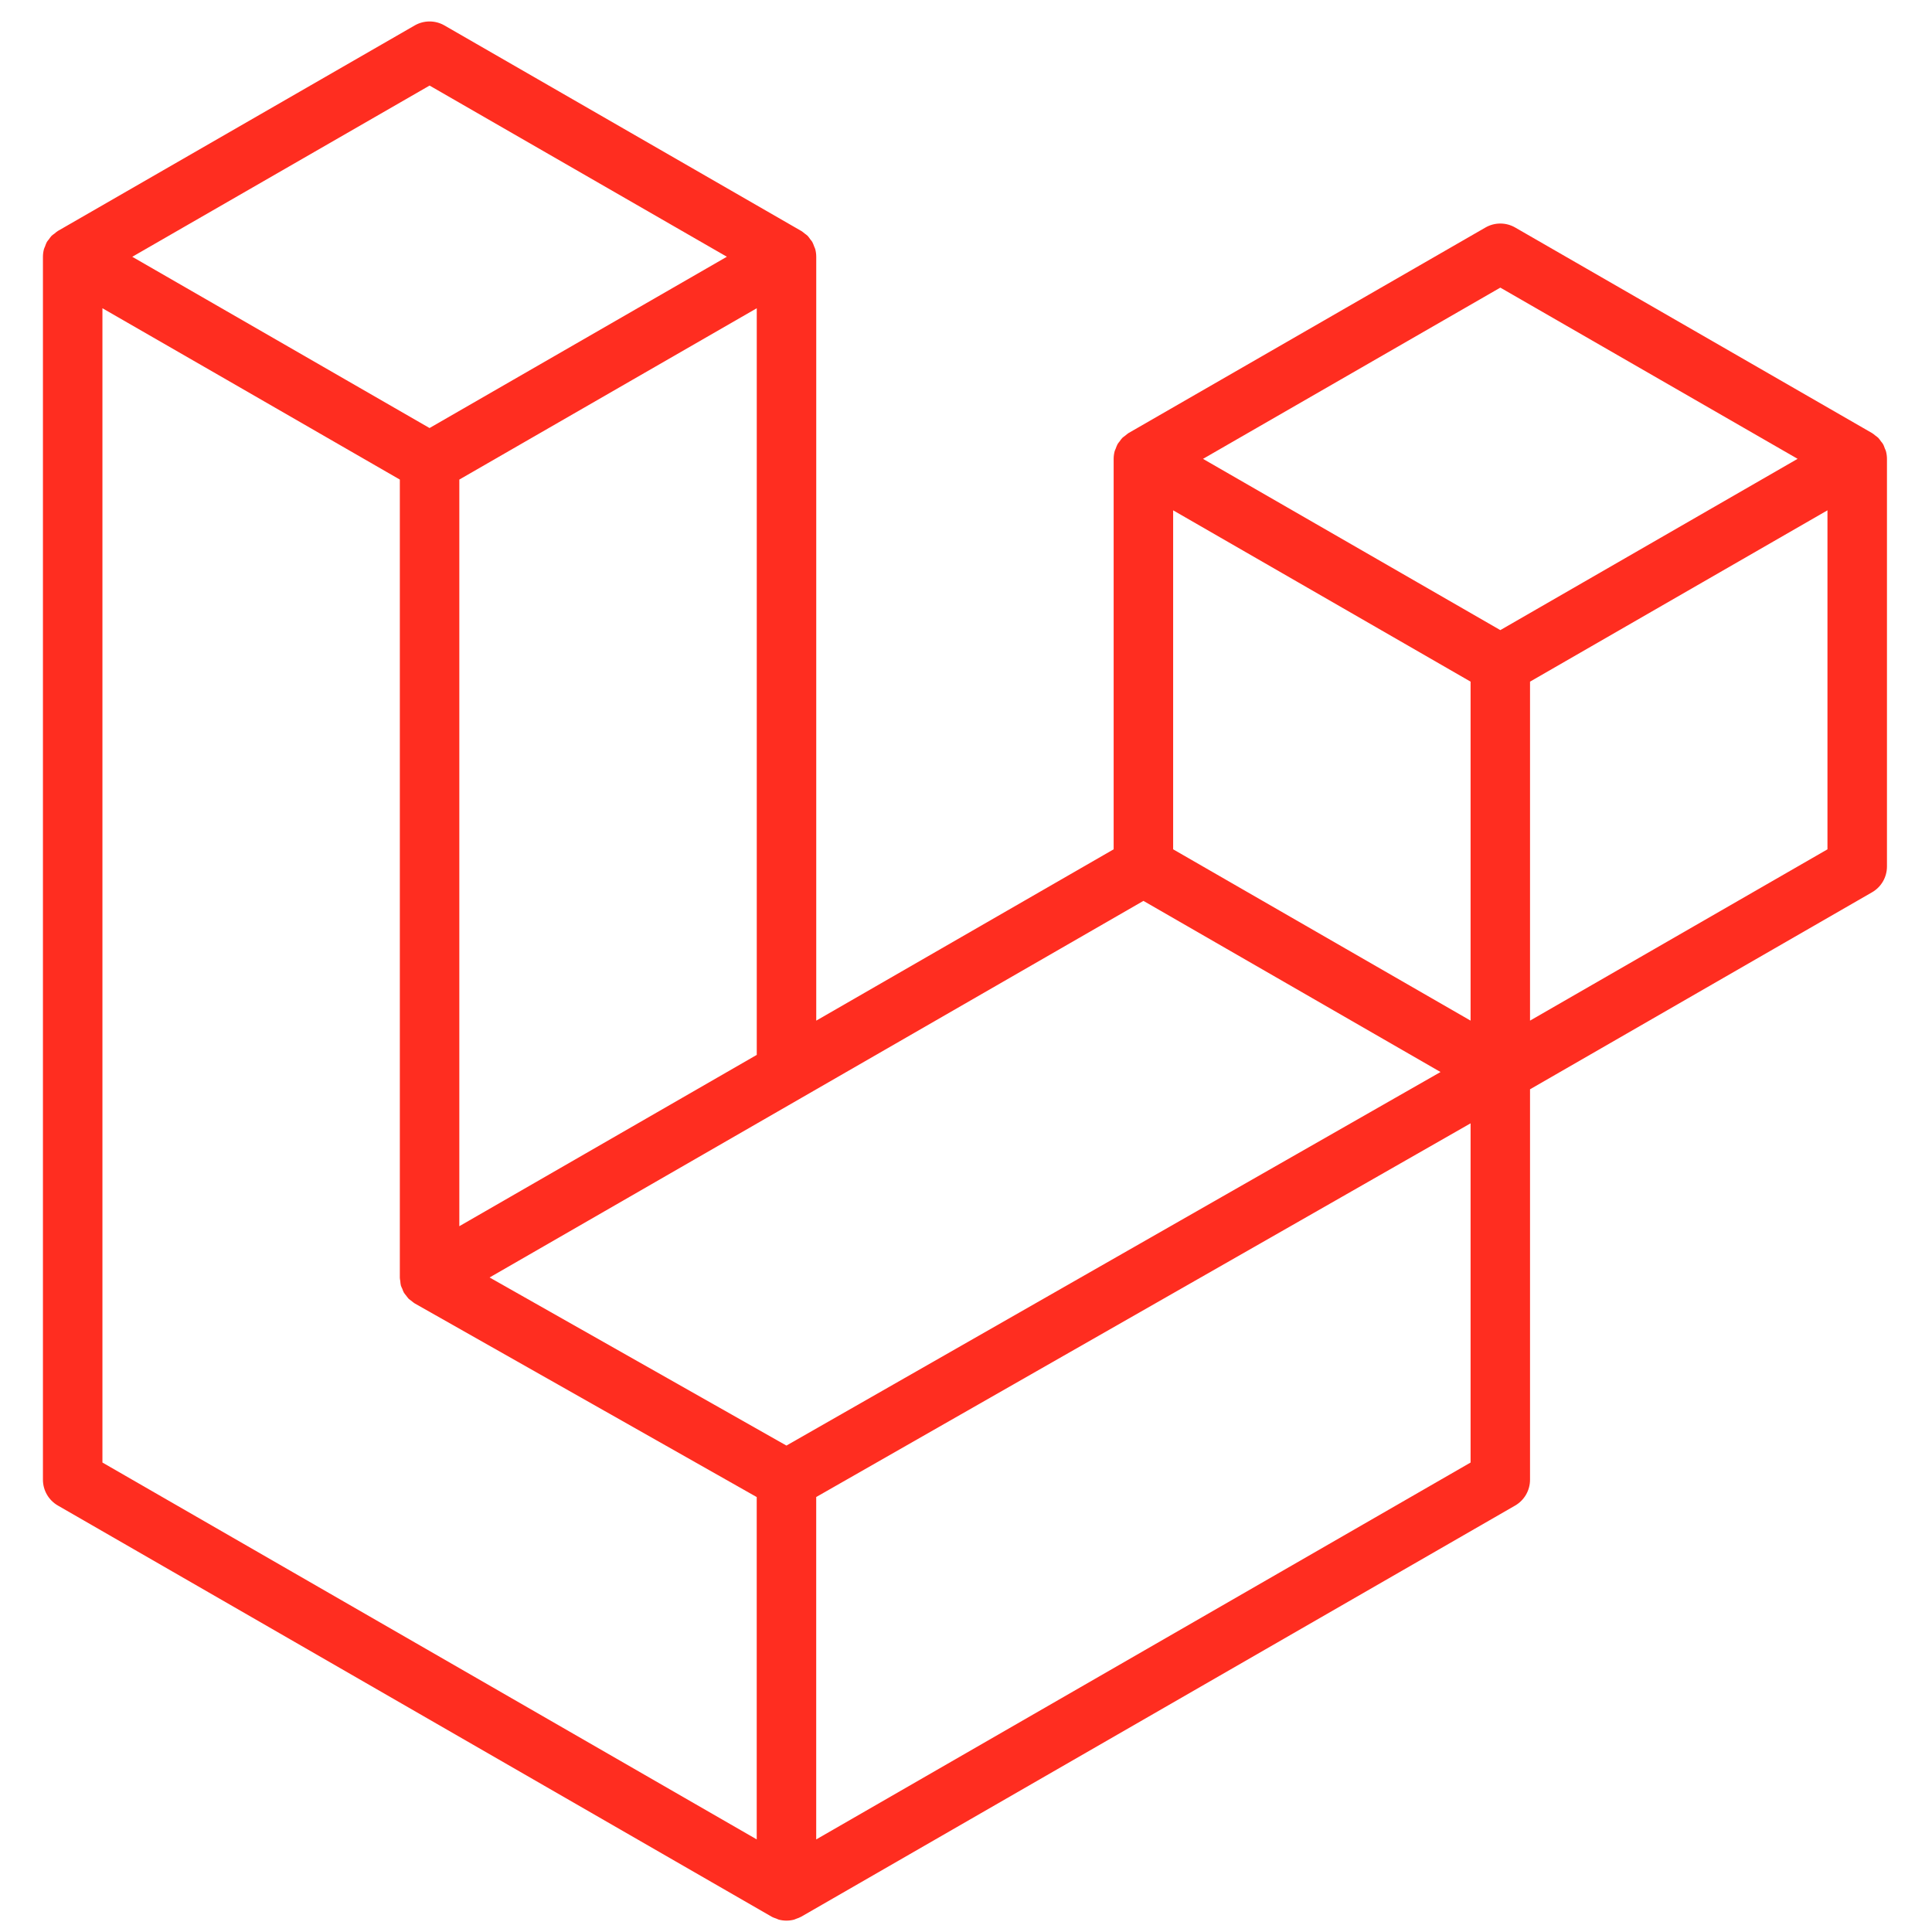
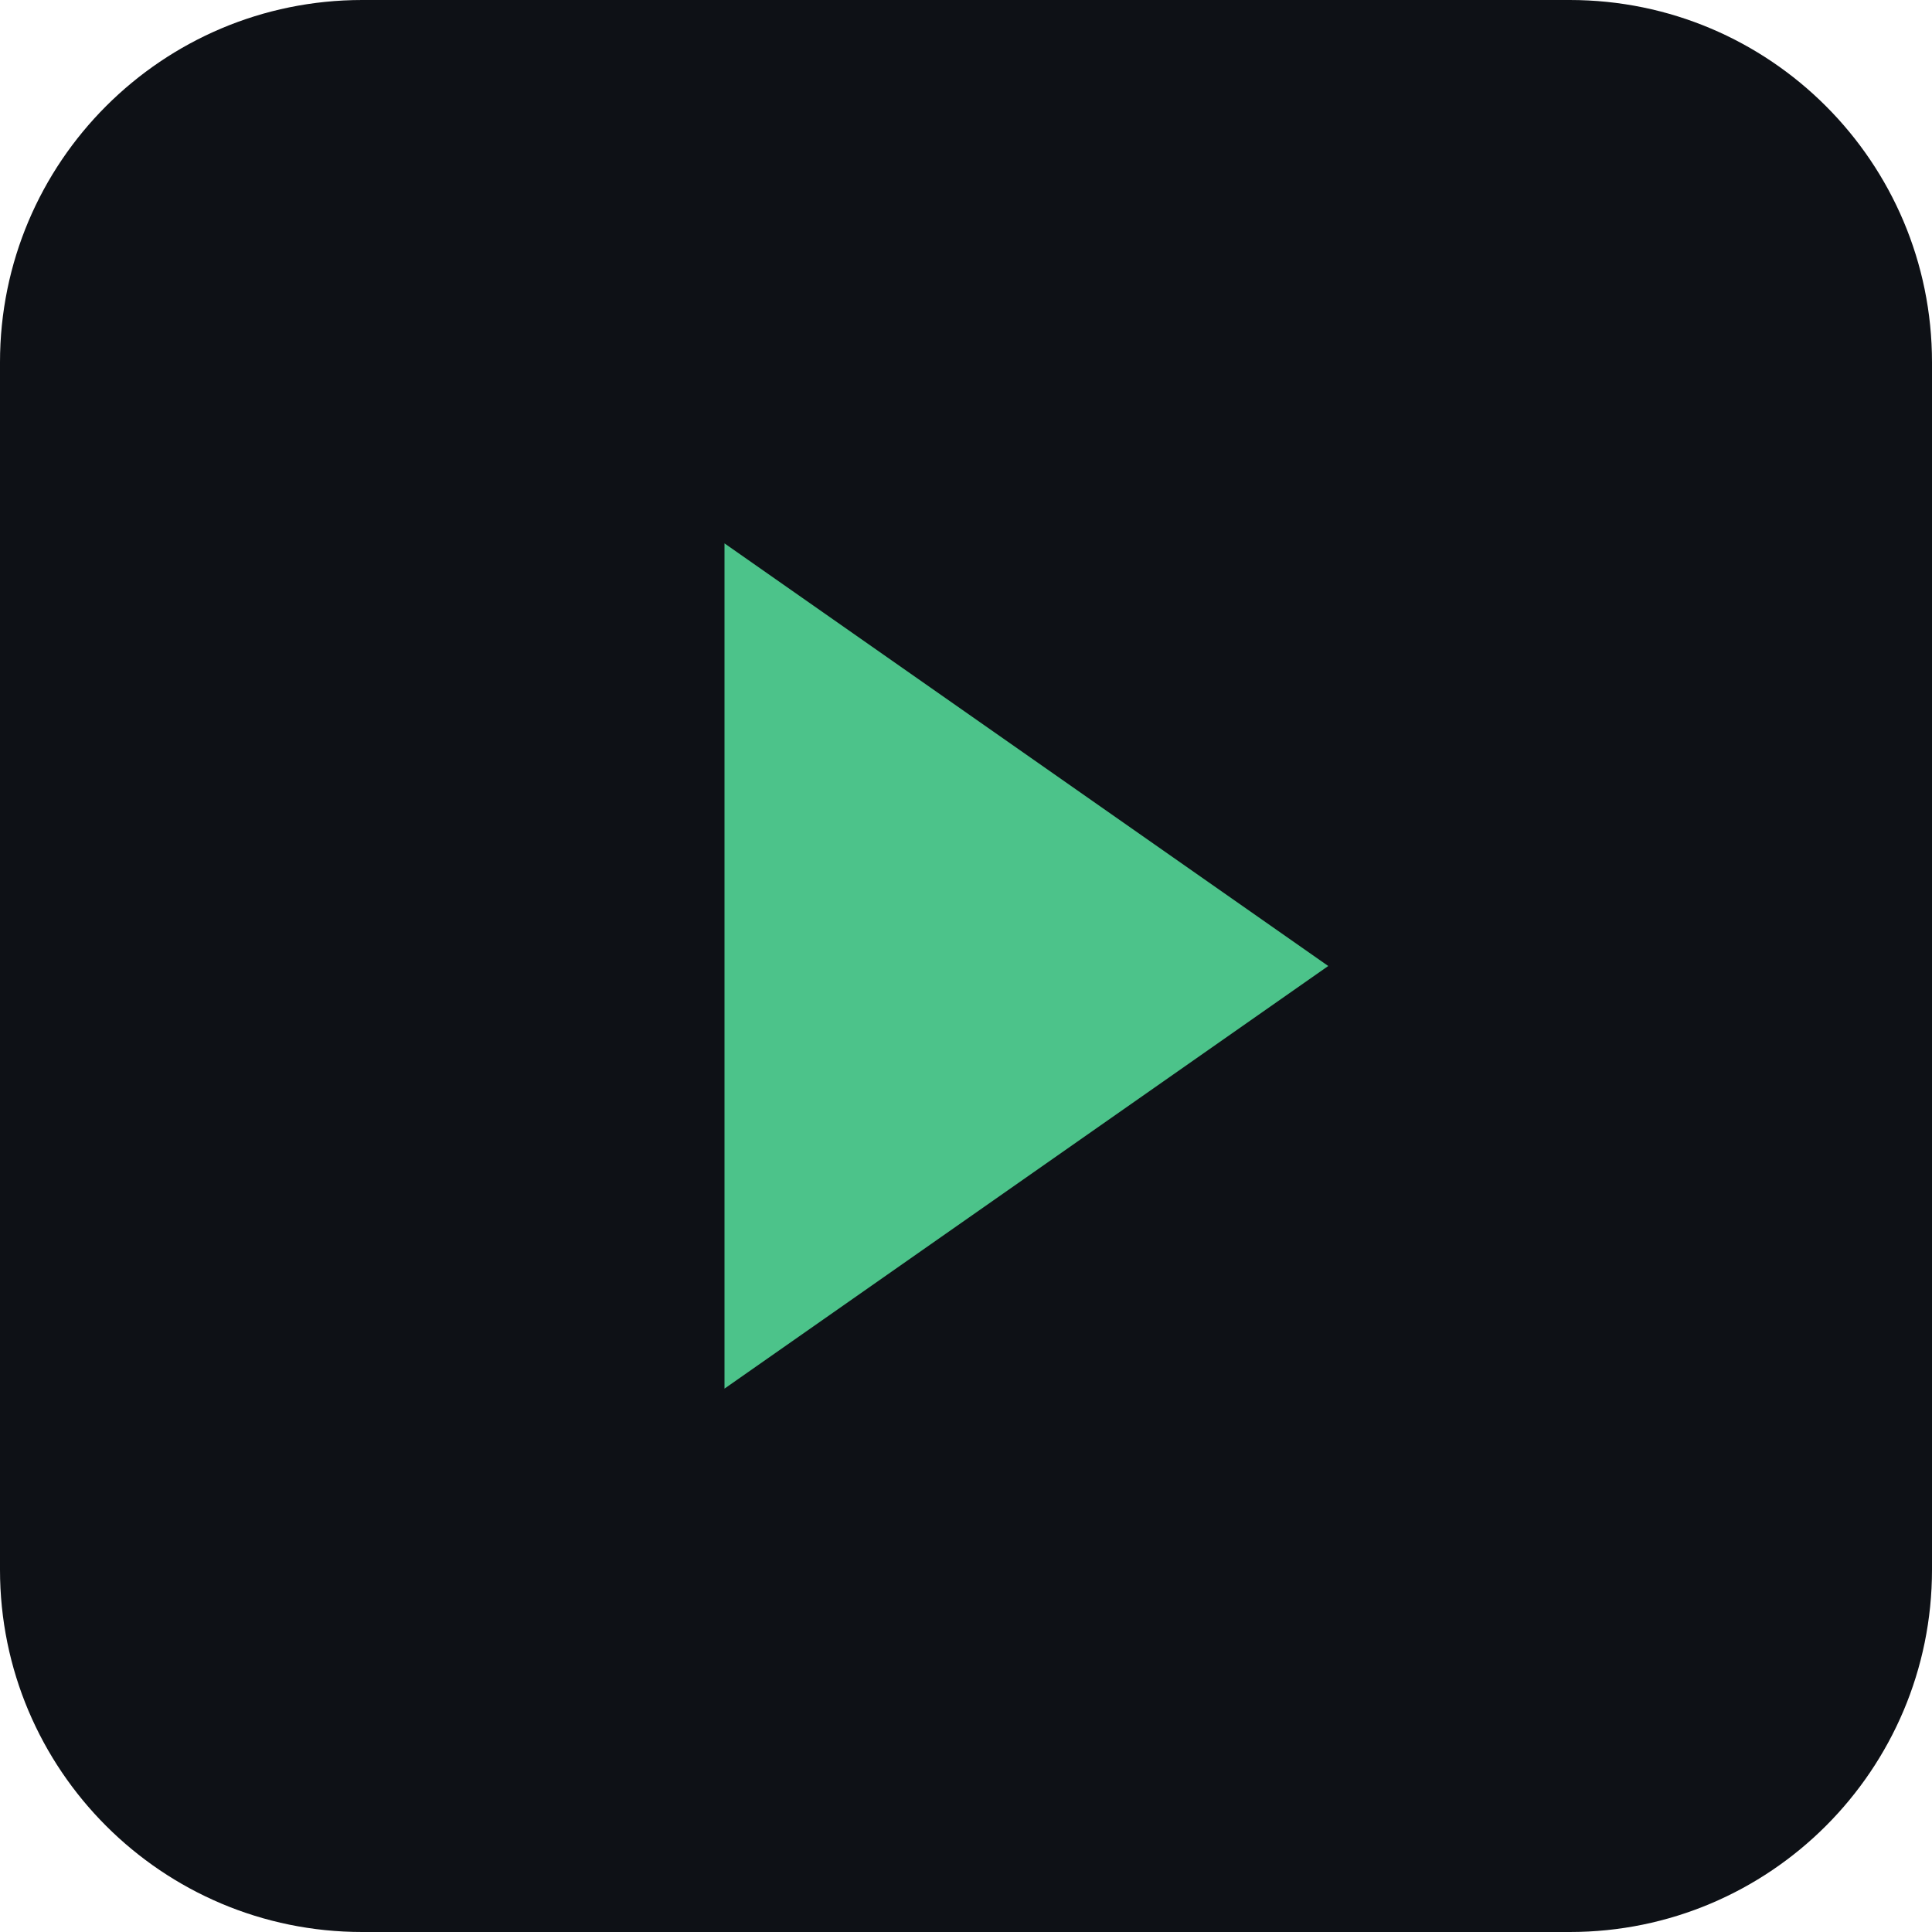
- <svg xmlns="http://www.w3.org/2000/svg" width="166" height="166" viewBox="0 0 166 166" fill="none">
-   <path fill-rule="evenodd" clip-rule="evenodd" d="M162.041 38.759C162.099 38.977 162.129 39.201 162.13 39.426V74.452C162.13 74.902 162.011 75.344 161.786 75.733C161.561 76.122 161.237 76.444 160.847 76.668L131.462 93.594V127.141C131.462 128.054 130.977 128.897 130.186 129.357L68.847 164.683C68.707 164.763 68.554 164.814 68.401 164.868C68.343 164.887 68.289 164.922 68.228 164.938C67.8 165.051 67.349 165.051 66.92 164.938C66.85 164.919 66.786 164.881 66.719 164.855C66.579 164.804 66.432 164.76 66.298 164.683L4.972 129.357C4.583 129.133 4.259 128.81 4.034 128.421C3.808 128.032 3.69 127.591 3.689 127.141L3.689 22.063C3.689 21.834 3.721 21.61 3.779 21.393C3.798 21.32 3.843 21.253 3.868 21.179C3.916 21.045 3.961 20.908 4.031 20.783C4.079 20.7 4.149 20.633 4.206 20.557C4.28 20.454 4.347 20.349 4.433 20.26C4.506 20.186 4.602 20.132 4.685 20.068C4.778 19.992 4.861 19.909 4.966 19.848L35.633 2.185C36.022 1.961 36.462 1.844 36.91 1.844C37.358 1.844 37.798 1.961 38.186 2.185L68.851 19.848H68.857C68.959 19.912 69.045 19.992 69.138 20.065C69.221 20.129 69.313 20.186 69.387 20.257C69.476 20.349 69.54 20.454 69.616 20.557C69.671 20.633 69.744 20.7 69.789 20.783C69.862 20.911 69.904 21.045 69.955 21.179C69.98 21.253 70.025 21.32 70.044 21.396C70.103 21.614 70.133 21.838 70.133 22.063V87.694L95.686 72.974V39.423C95.686 39.2 95.718 38.973 95.775 38.759C95.798 38.683 95.839 38.615 95.865 38.542C95.916 38.408 95.96 38.271 96.031 38.146C96.079 38.063 96.149 37.996 96.203 37.92C96.279 37.818 96.343 37.712 96.433 37.623C96.506 37.549 96.599 37.495 96.681 37.431C96.777 37.355 96.86 37.272 96.962 37.211L127.633 19.548C128.021 19.324 128.461 19.206 128.91 19.206C129.358 19.206 129.798 19.324 130.186 19.548L160.85 37.211C160.959 37.275 161.042 37.355 161.137 37.428C161.217 37.492 161.31 37.549 161.383 37.62C161.473 37.712 161.536 37.818 161.613 37.92C161.67 37.996 161.741 38.063 161.785 38.146C161.859 38.271 161.9 38.408 161.951 38.542C161.98 38.615 162.021 38.683 162.041 38.759ZM157.018 72.974V43.848L146.287 50.028L131.462 58.568V87.694L157.021 72.974H157.018ZM126.354 125.663V96.518L111.771 104.85L70.13 128.626V158.046L126.354 125.663ZM8.801 26.485V125.663L65.018 158.043V128.629L35.649 112L35.64 111.994L35.627 111.988C35.528 111.93 35.445 111.847 35.353 111.777C35.273 111.713 35.18 111.662 35.11 111.592L35.104 111.582C35.021 111.502 34.963 111.403 34.893 111.314C34.829 111.228 34.753 111.154 34.702 111.065L34.699 111.055C34.641 110.96 34.606 110.845 34.565 110.736C34.523 110.64 34.469 110.551 34.443 110.449C34.411 110.328 34.405 110.197 34.392 110.072C34.379 109.976 34.354 109.881 34.354 109.785V109.778V41.205L19.532 32.662L8.801 26.485ZM36.913 7.35L11.364 22.063L36.907 36.777L62.453 22.06L36.907 7.35H36.913ZM50.2 99.174L65.022 90.637V26.485L54.291 32.665L39.466 41.205V105.357L50.2 99.174ZM128.91 24.713L103.363 39.426L128.91 54.14L154.453 39.423L128.91 24.713ZM126.354 58.568L111.529 50.028L100.798 43.848V72.974L115.619 81.511L126.354 87.694V58.568ZM67.571 124.205L105.042 102.803L123.772 92.109L98.245 77.405L68.854 94.334L42.066 109.762L67.571 124.205Z" fill="#FF2D20" />
+ <svg xmlns="http://www.w3.org/2000/svg" width="64" height="64" viewBox="0 0 64 64">
+   <rect width="64" height="64" rx="12" fill="#0e1116" />
+   <path d="M24 18 L44 32 L24 46 Z" fill="#4cc38a" />
</svg>
